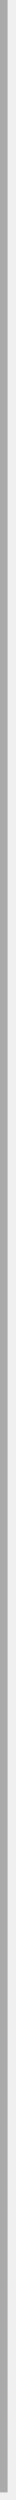
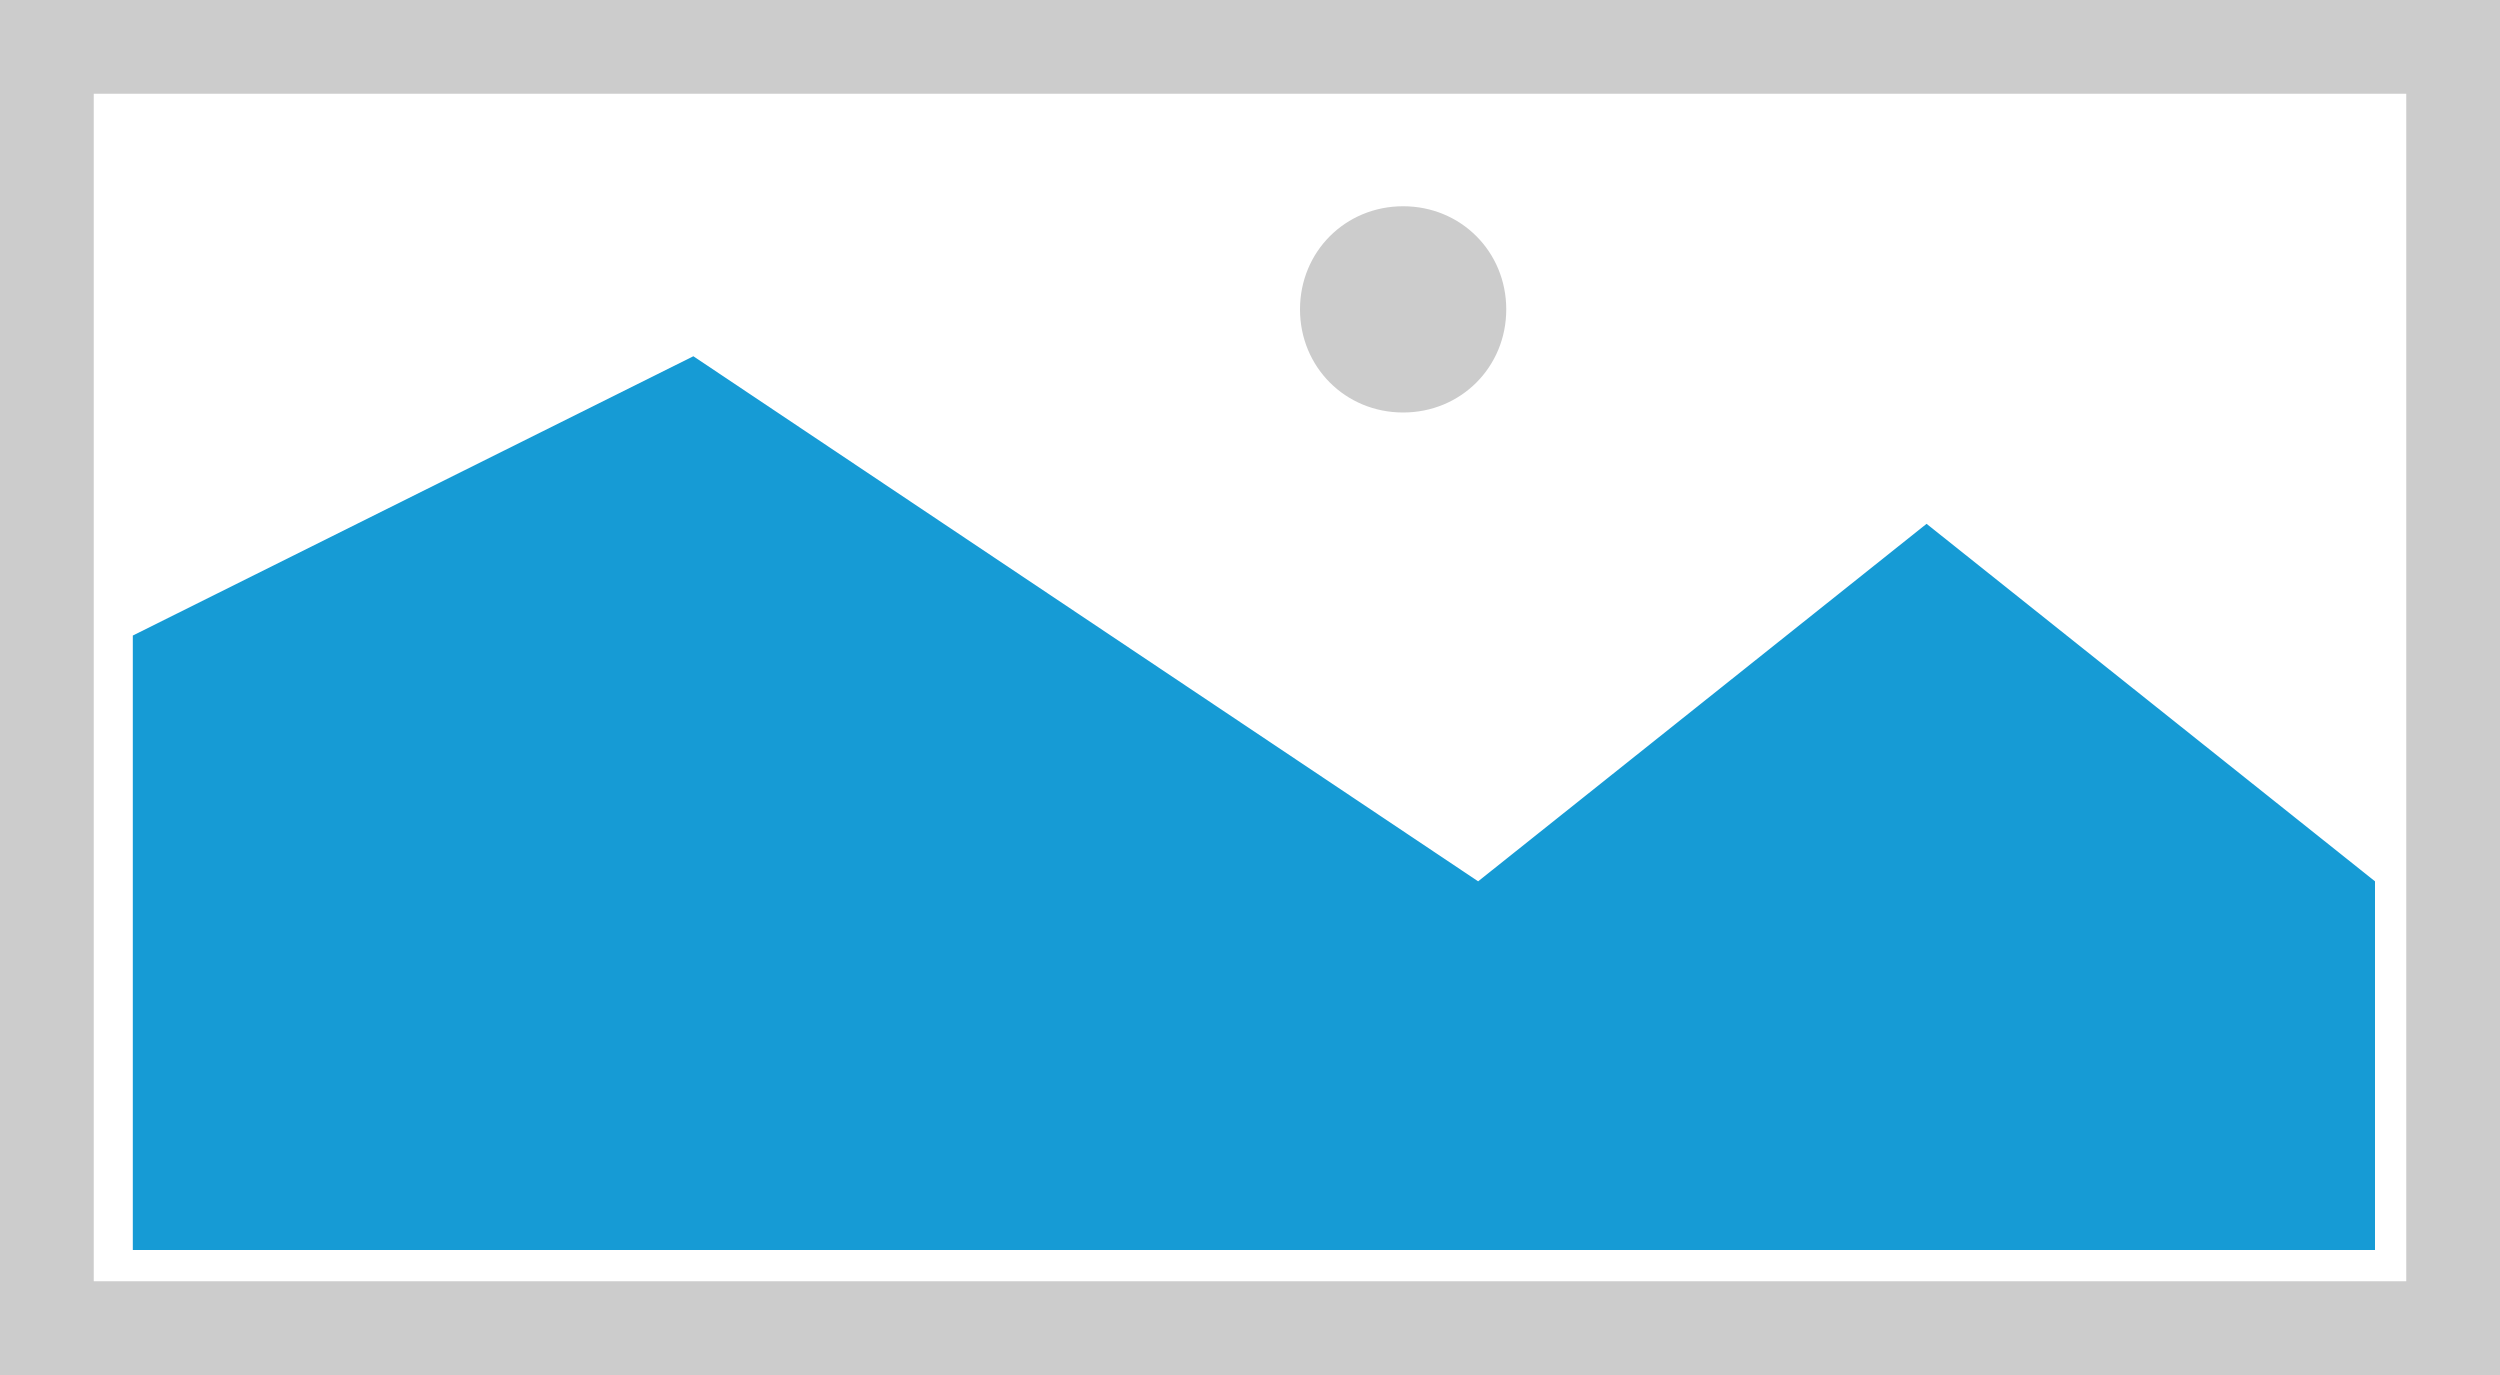
- <svg xmlns="http://www.w3.org/2000/svg" version="1.1" width="2px" height="329px">
-   <g transform="matrix(1 0 0 1 -110 -155 )">
-     <path d="M 110.5 155  L 110.5 483  " stroke-width="1" stroke="#aaaaaa" fill="none" />
+ <svg xmlns="http://www.w3.org/2000/svg" version="1.1" width="320px" height="176px">
+   <g transform="matrix(1 0 0 1 -275 -1232 )">
+     <path d="M 275 1232  L 595 1232  L 595 1408  L 275 1408  L 275 1232  " fill-rule="nonzero" fill="#cccccc" stroke="none" />
+     <path d="M 287 1244  L 583 1244  L 583 1396  L 287 1396  L 287 1244  " fill-rule="nonzero" fill="#ffffff" stroke="none" />
+     <path d="M 454.6 1284.8  C 447.208 1284.8  441.4 1278.992  441.4 1271.6  C 441.4 1264.208  447.208 1258.4  454.6 1258.4  C 461.992 1258.4  467.8 1264.208  467.8 1271.6  C 467.8 1278.992  461.992 1284.8  454.6 1284.8  " fill-rule="nonzero" fill="#cccccc" stroke="none" />
+     <path d="M 292 1392  L 292 1313.35  L 363.75 1277.6  L 464.2 1344.81  L 521.6 1299.05  L 579 1344.81  L 579 1392  L 292 1392  " fill-rule="nonzero" fill="#169bd5" stroke="none" />
  </g>
</svg>
